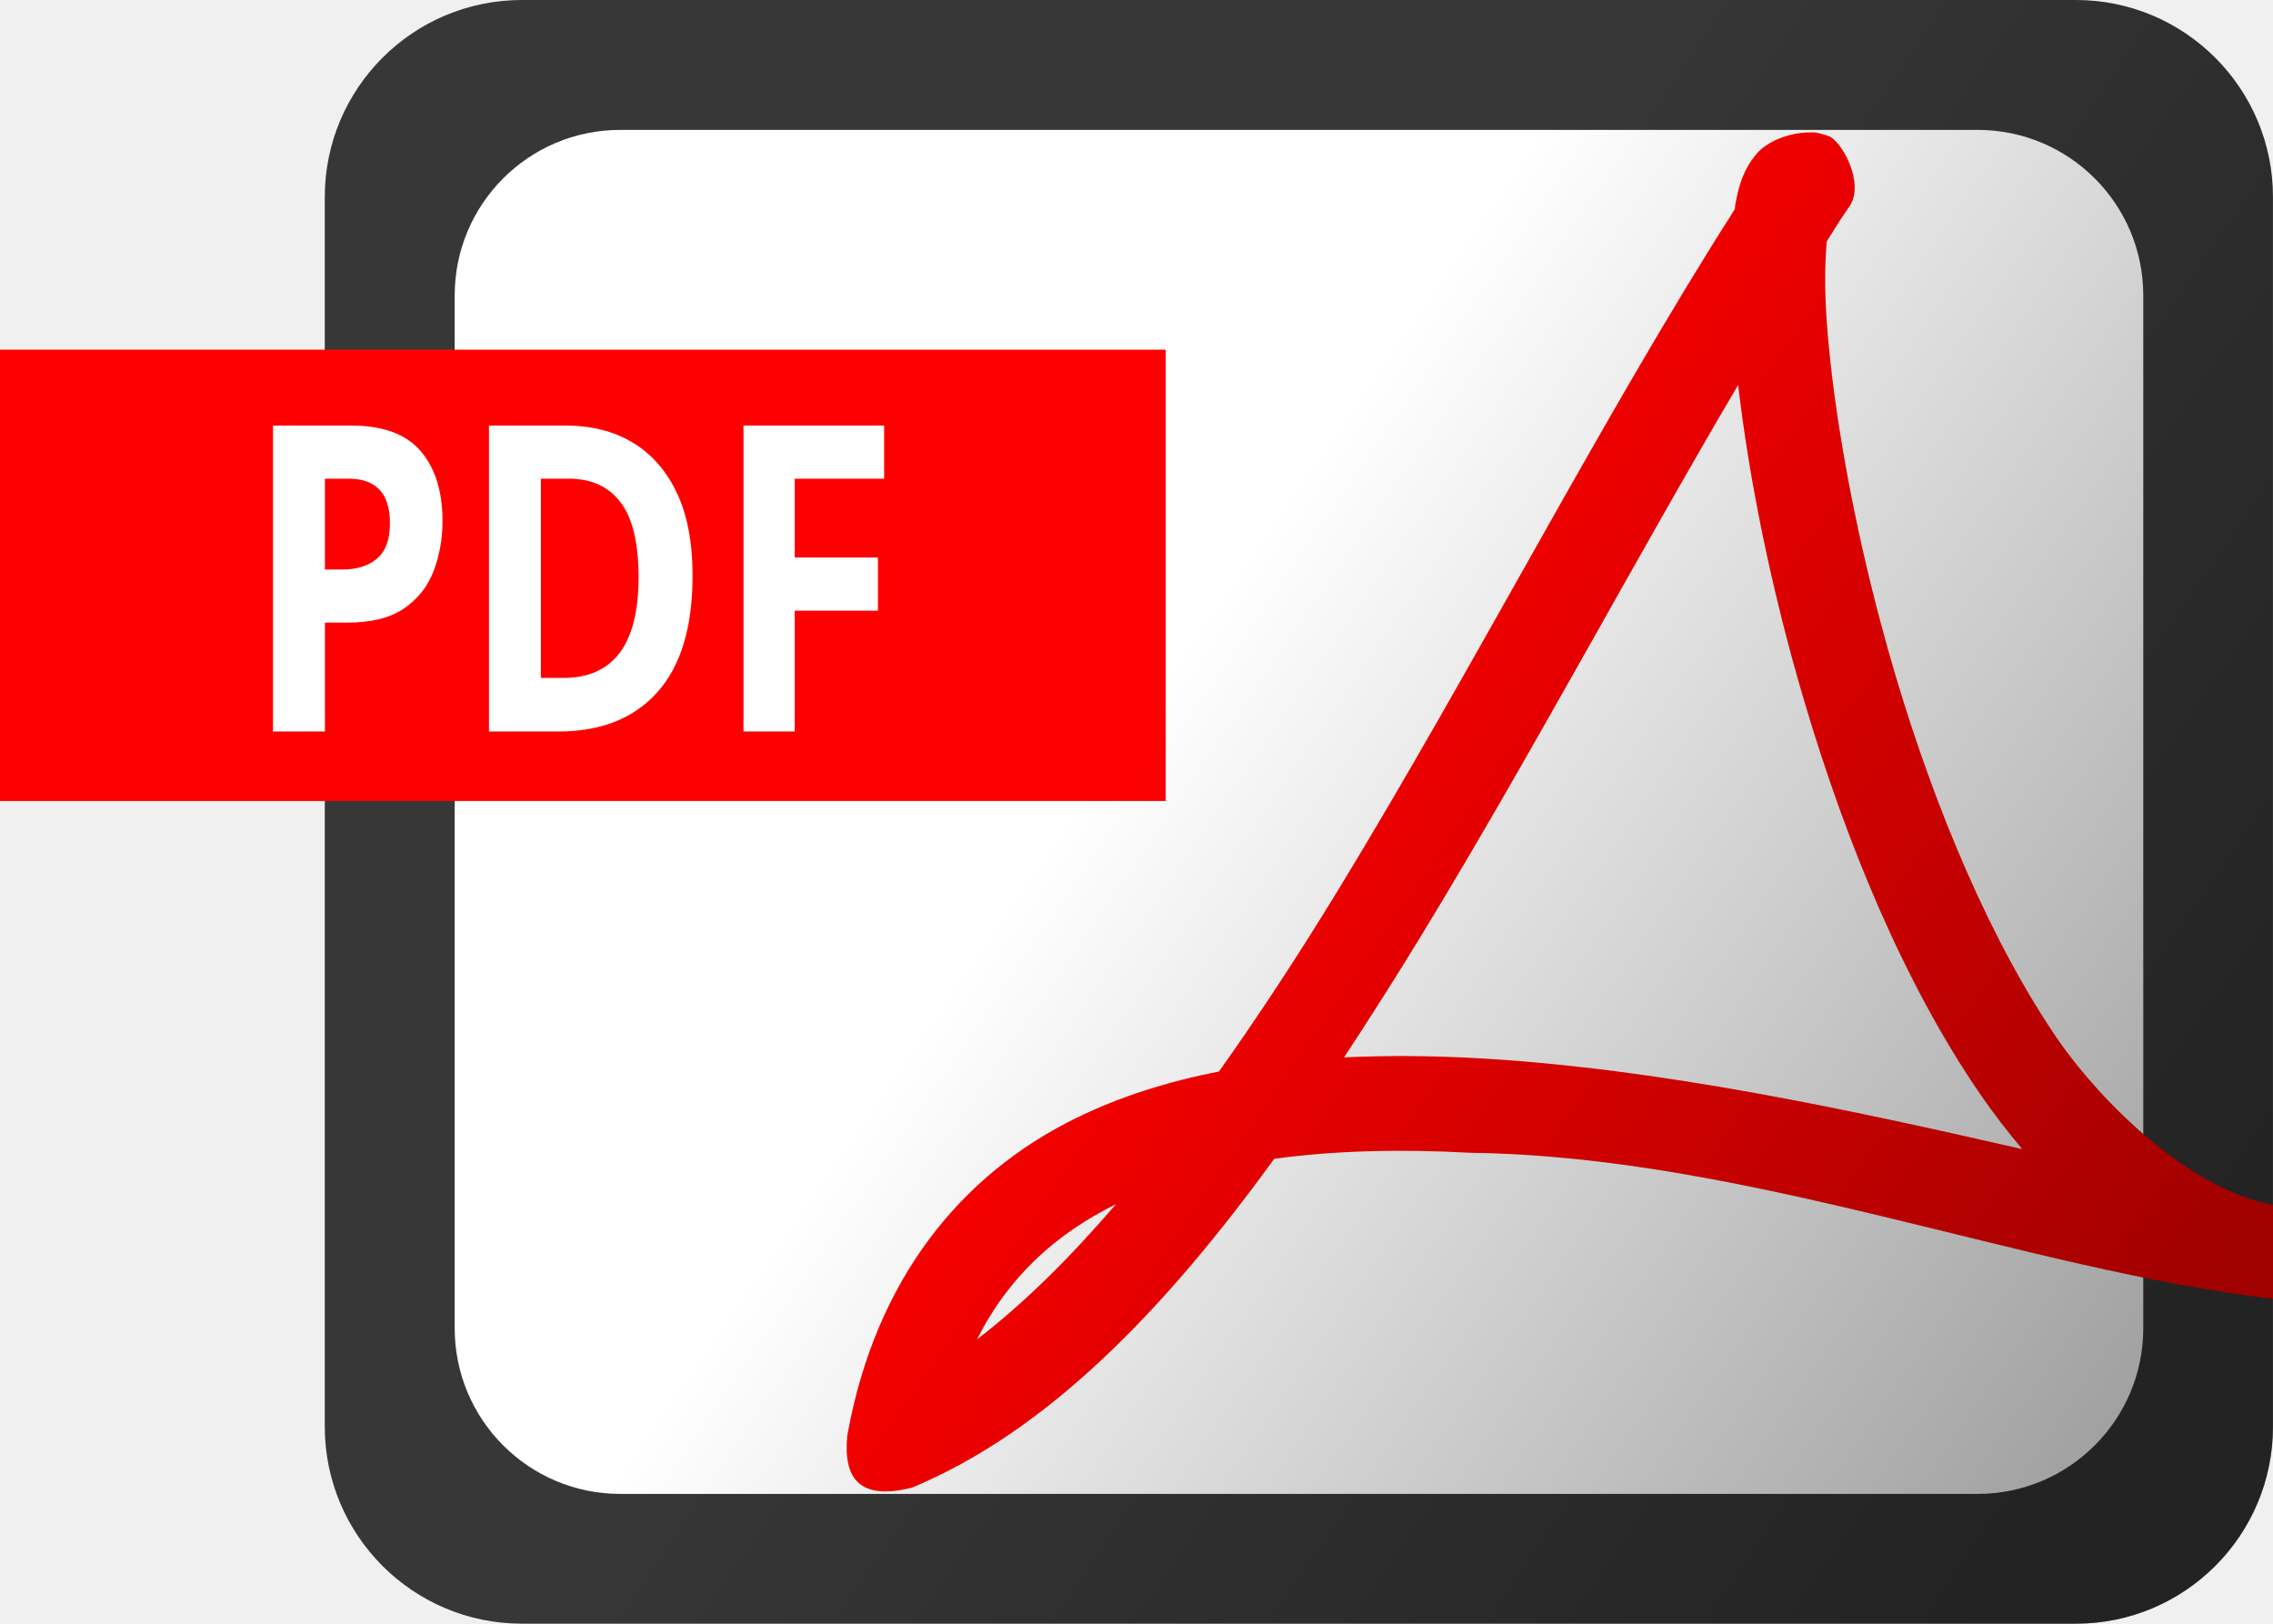
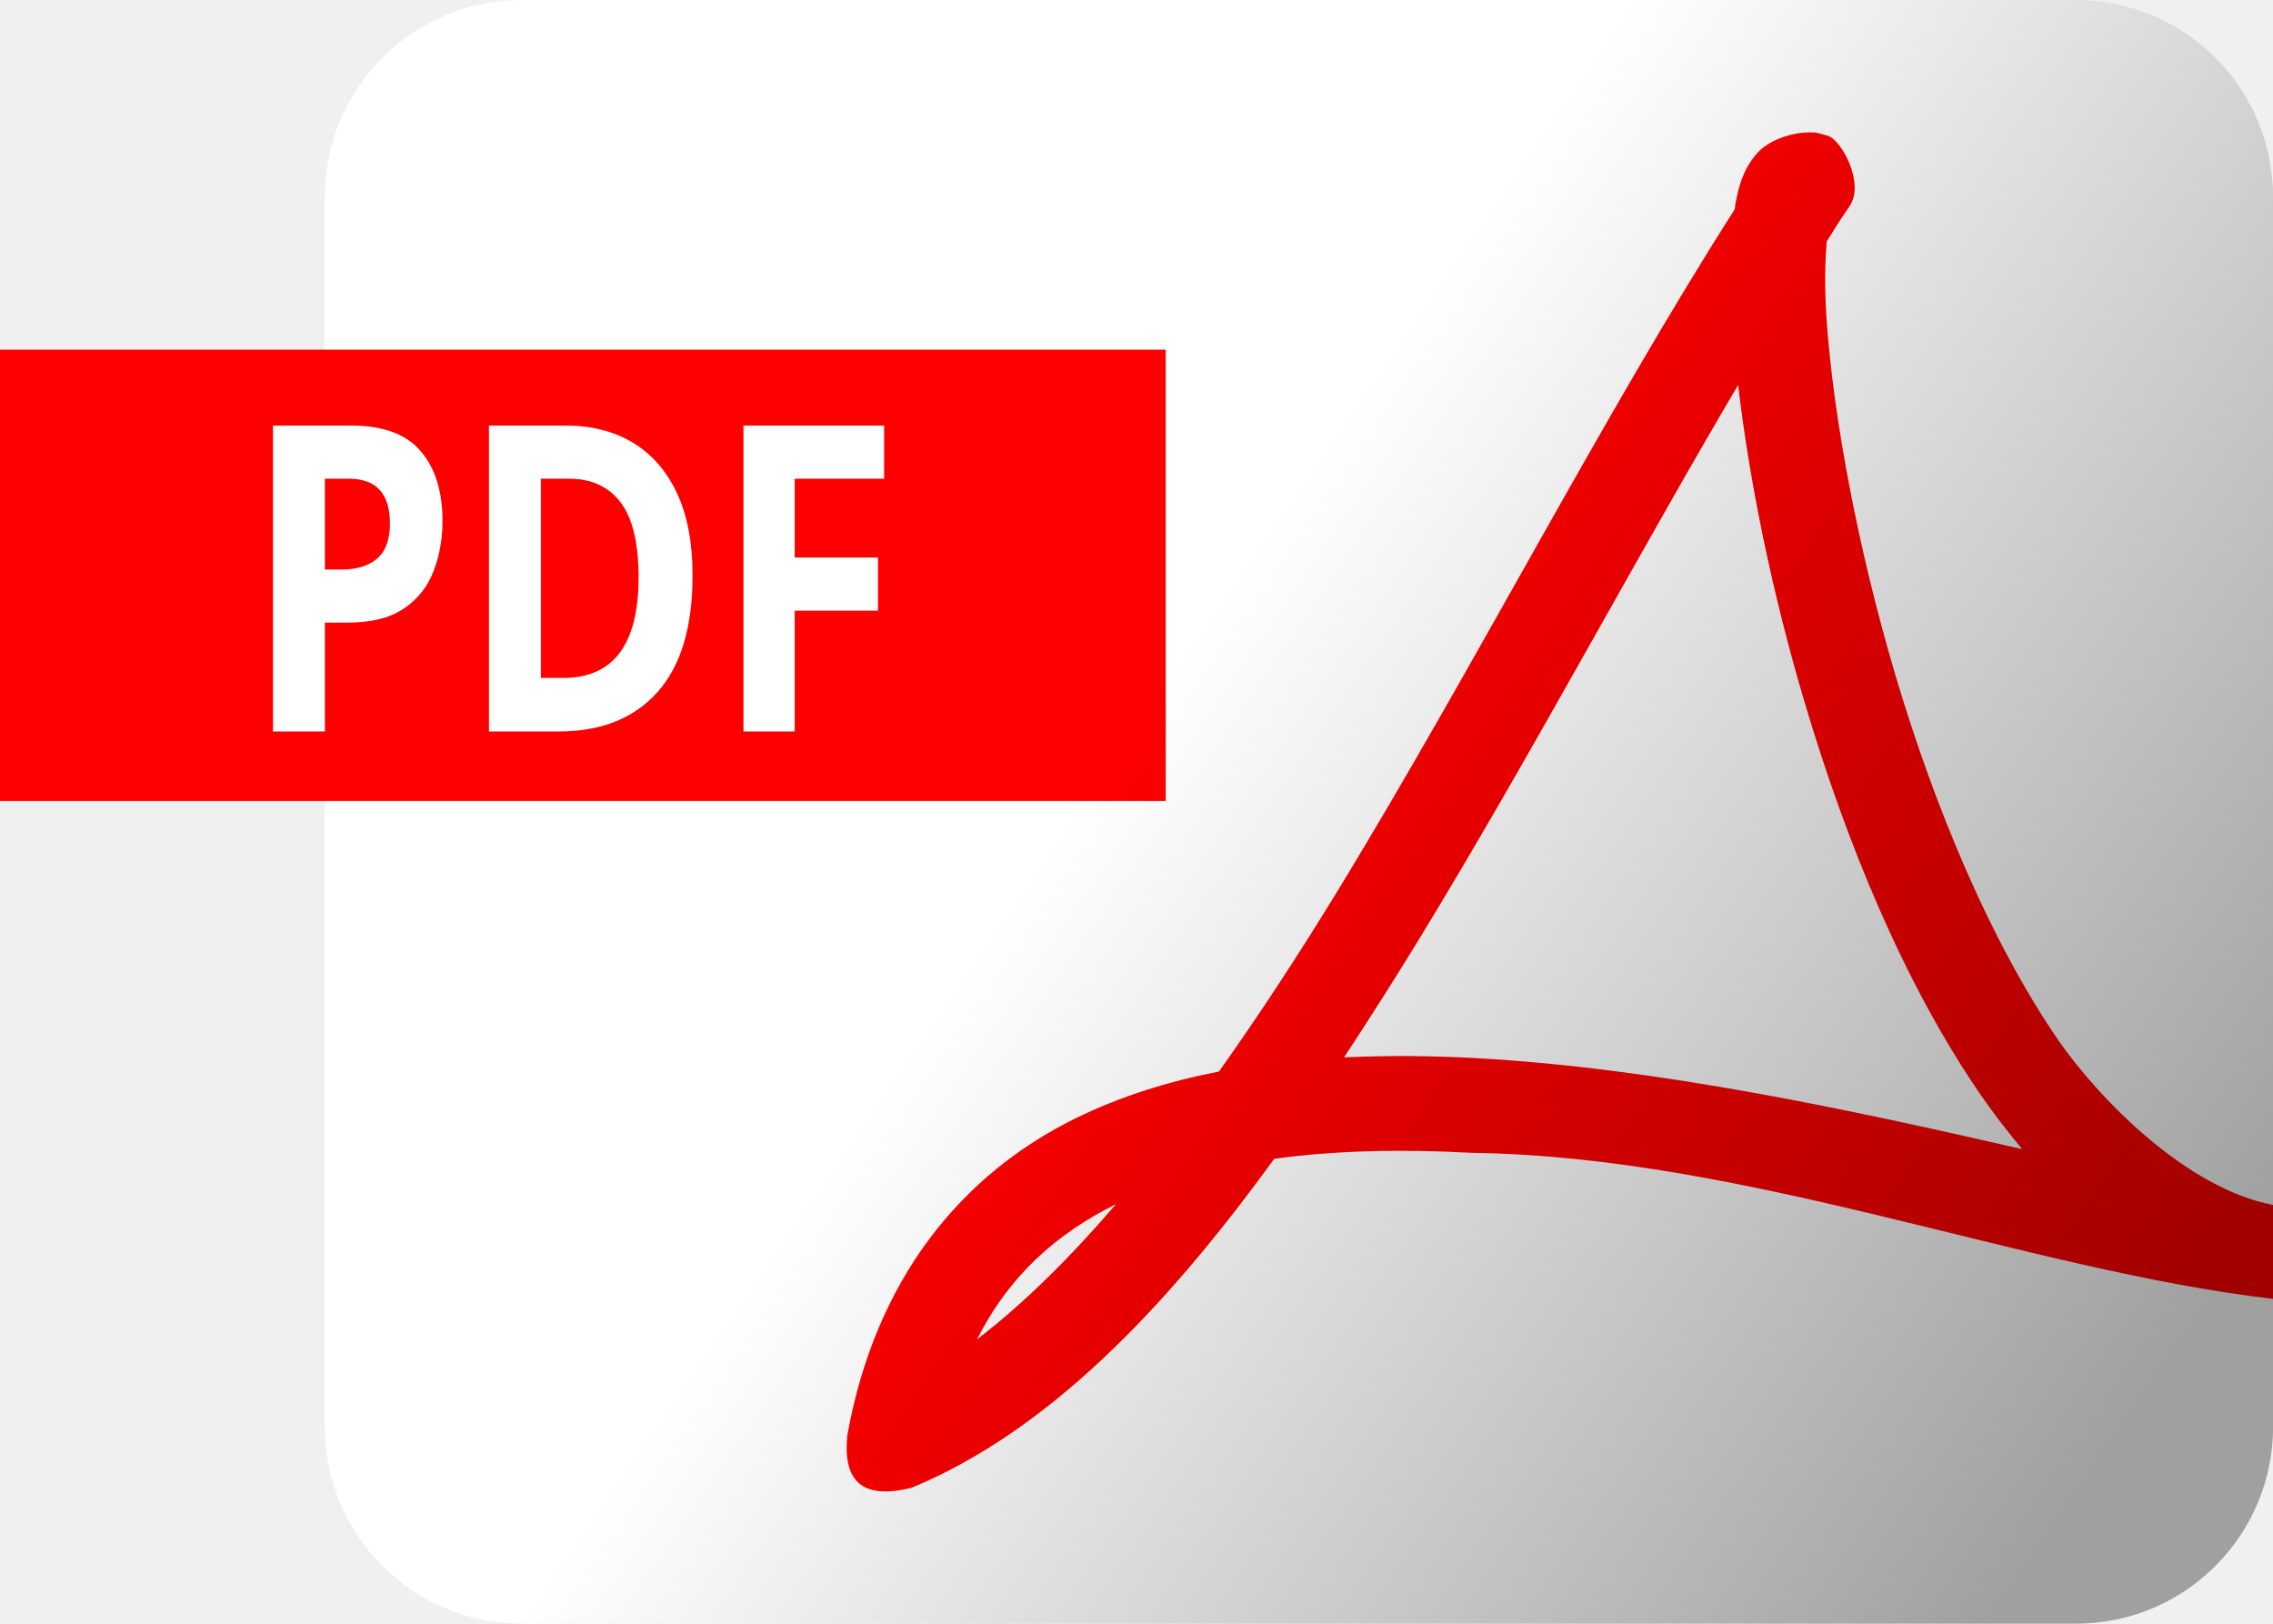
<svg xmlns="http://www.w3.org/2000/svg" viewBox="0 0 140 100">
  <defs>
    <linearGradient id="0" gradientUnits="userSpaceOnUse" x1="128.86" y1="91.43" x2="66.857" y2="48.857">
      <stop stop-opacity=".374" />
      <stop offset="1" stop-opacity="0" />
    </linearGradient>
  </defs>
  <path d="m32.14 0c-6.702 0-12.138 5.435-12.138 12.138v75.72c0 6.702 5.435 12.138 12.138 12.138h95.73c6.702 0 12.137-5.435 12.137-12.138v-75.72c0-6.702-5.435-12.137-12.137-12.137z" fill="#fff" />
-   <path d="m32.14 0c-6.702 0-12.137 5.435-12.137 12.138v75.72c0 6.702 5.435 12.138 12.137 12.138h95.72c6.702 0 12.137-5.435 12.137-12.138v-75.72c0-6.702-5.435-12.138-12.138-12.138zm6.06 8h83.61c5.63 0 10.2 4.564 10.2 10.194v63.61c0 5.63-4.57 10.2-10.2 10.2h-83.61c-5.63 0-10.194-4.57-10.194-10.2v-63.61c0-5.63 4.564-10.194 10.194-10.194" fill-opacity=".784" />
  <g transform="matrix(.26867 0 0 .26867-26.867 101.21)">
    <path fill="#f00" color="#000" d="m100-296.55h267.24v103.45h-267.24z" />
    <text transform="scale(.89596 1.11612)" x="257.89" y="-187.28" fill="#fff" font-family="Sans" text-anchor="middle" text-align="center" word-spacing="0" line-height="125%" font-weight="bold" letter-spacing="0" font-size="88">
      <tspan x="257.89" y="-187.28">PDF</tspan>
    </text>
  </g>
  <path d="m111.45 8.155c-1.216 0-2.606.545-3.252 1.312-.861 1.023-1.091 1.988-1.298 3.03-.025.125-.033.268-.055.396-8.07 12.633-16.04 28.17-24.394 41.868-2.417 3.96-4.881 7.727-7.371 11.23-3.114.607-6.068 1.529-8.792 2.862-7.07 3.459-12.374 9.915-14.1 19.551-.268 2.668.769 4.03 3.989 3.211 8.346-3.467 15.574-10.971 22.304-20.248 3.735-.513 7.833-.607 12.139-.369 16.962.225 34.03 7.195 49.38 8.995v-5.786c-5.255-.994-10.604-6.394-13.203-10.115-4.197-6.109-7.621-14.344-10.04-22.468-2.414-8.124-3.842-16.17-4.242-21.812-.15-2.11-.105-3.719 0-4.946.468-.721.45-.776 1.407-2.172.957-1.396-.499-4.091-1.353-4.338-.854-.247-.722-.198-1.127-.198m-4.386 15.548c.666 5.699 2.01 12.536 4.106 19.585 2.533 8.523 6.08 17.217 10.814 24.11.812 1.181 1.681 2.295 2.575 3.368-10.458-2.392-22.334-4.977-33.616-5.602-2.769-.153-5.49-.17-8.15-.048 1.563-2.38 3.11-4.806 4.638-7.309 6.824-11.181 13.305-23.383 19.633-34.1m-38.32 50.45c-2.837 3.305-5.696 6.133-8.559 8.327 1.964-3.889 4.854-6.492 8.559-8.327" color="#000" fill="#f00" />
-   <path d="m32.14 0c-6.702 0-12.138 5.435-12.138 12.138v75.72c0 6.702 5.435 12.138 12.138 12.138h95.73c6.702 0 12.137-5.435 12.137-12.138v-75.72c0-6.702-5.435-12.138-12.137-12.138z" fill="url(#0)" />
+   <path d="m12.14 0c-6.702 0-12.138 5.435-12.138 12.138v75.72c0 6.702 5.435 12.138 12.138 12.138h115.73c6.702 0 12.137-5.435 12.137-12.138v-75.72c0-6.702-5.435-12.138-12.137-12.138z" fill="url(#0)" />
</svg>
